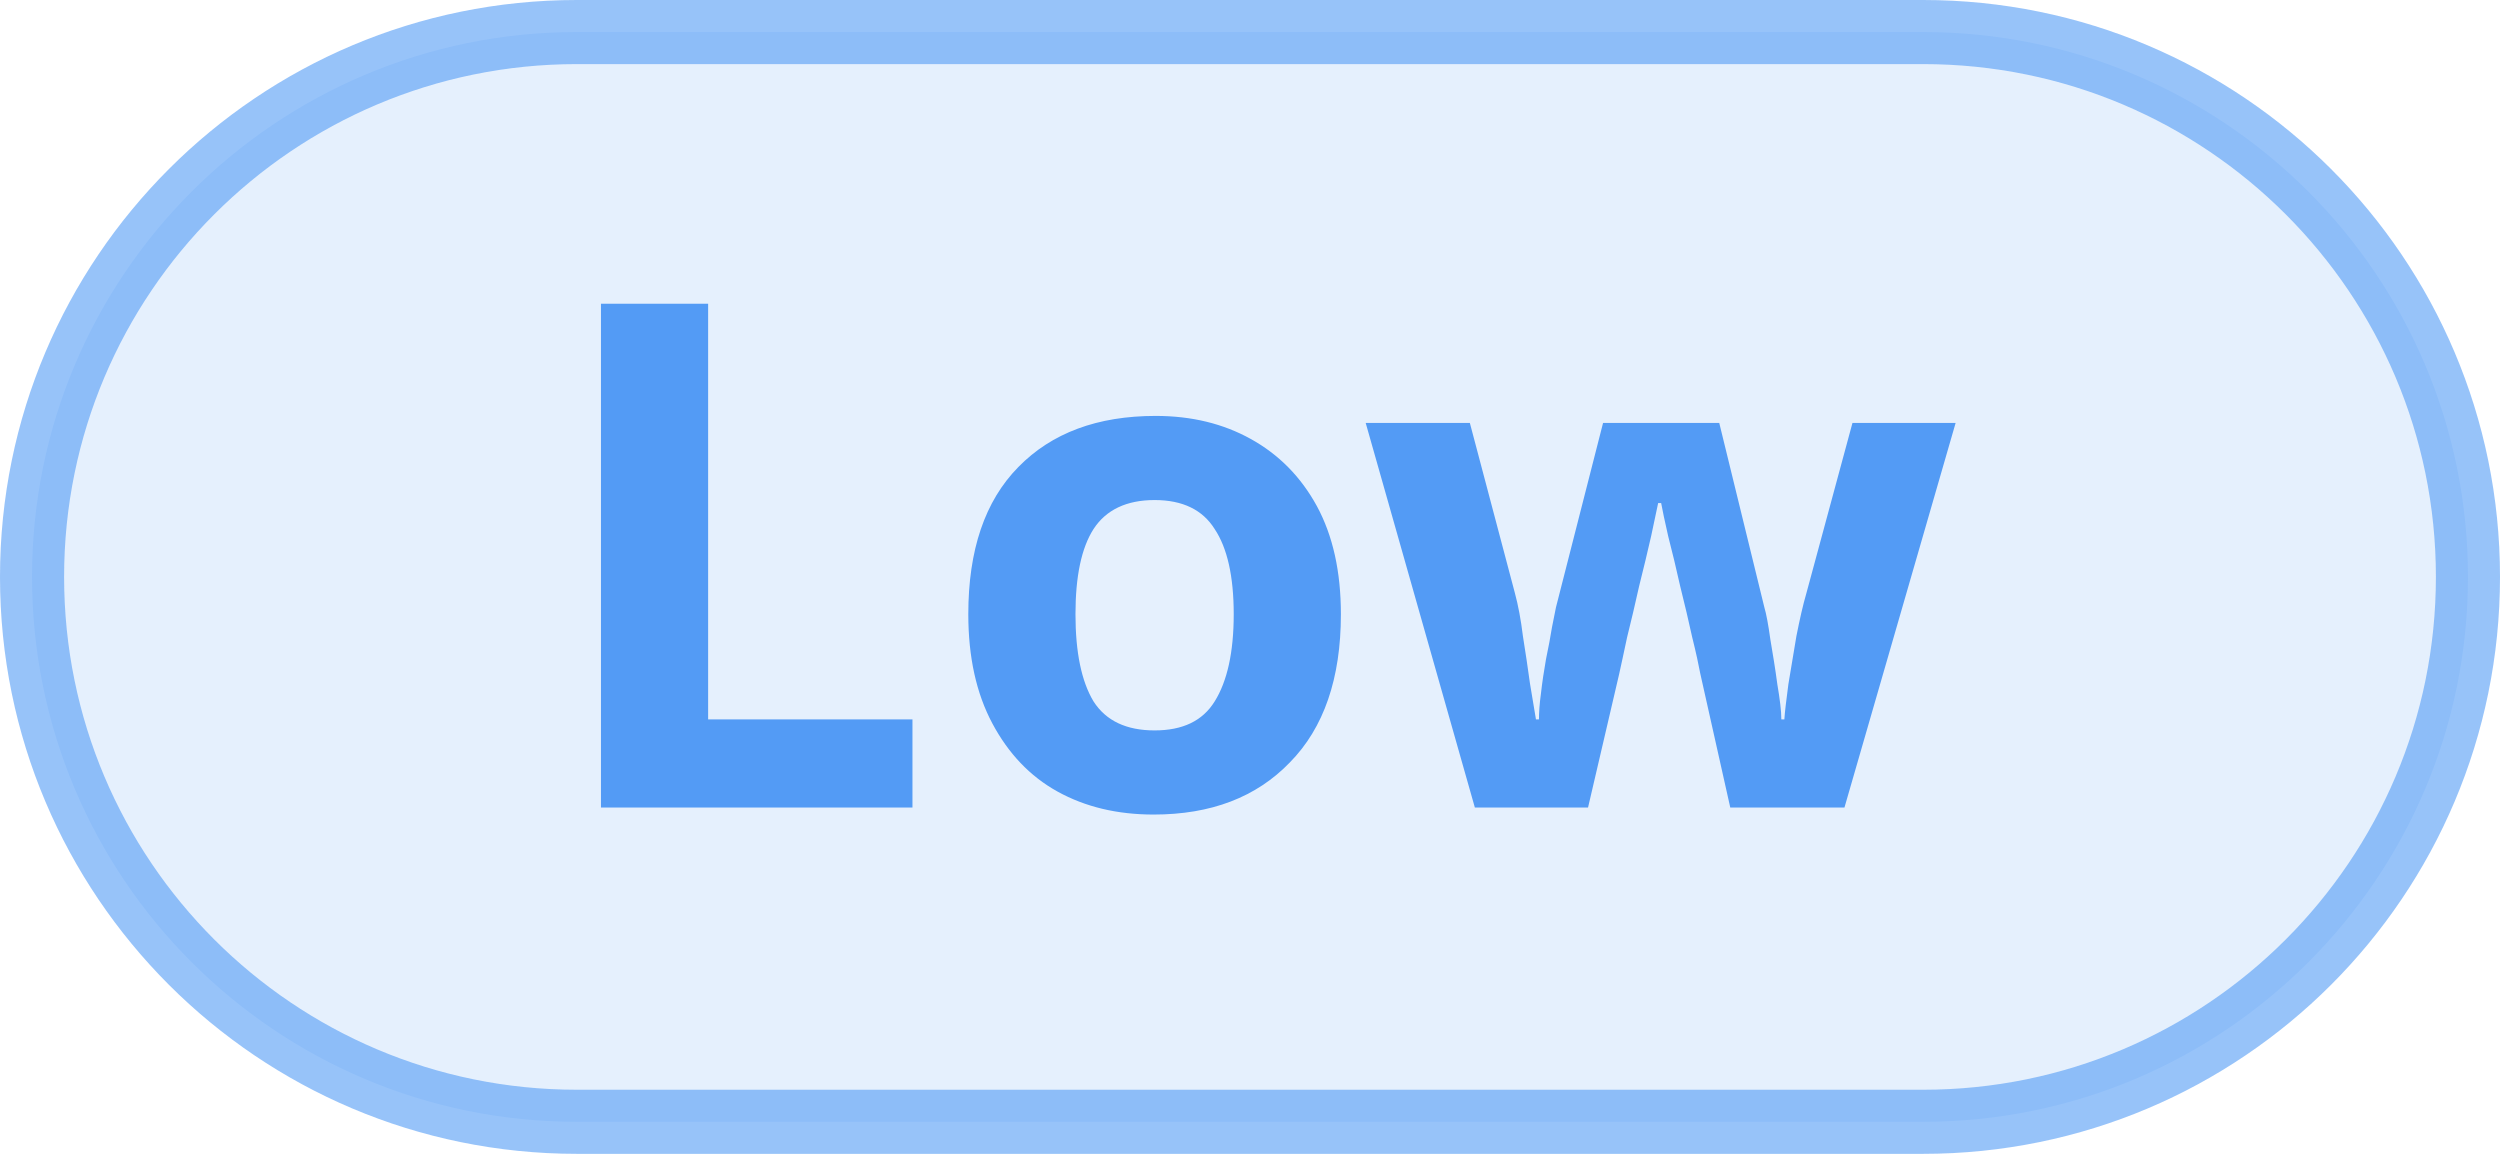
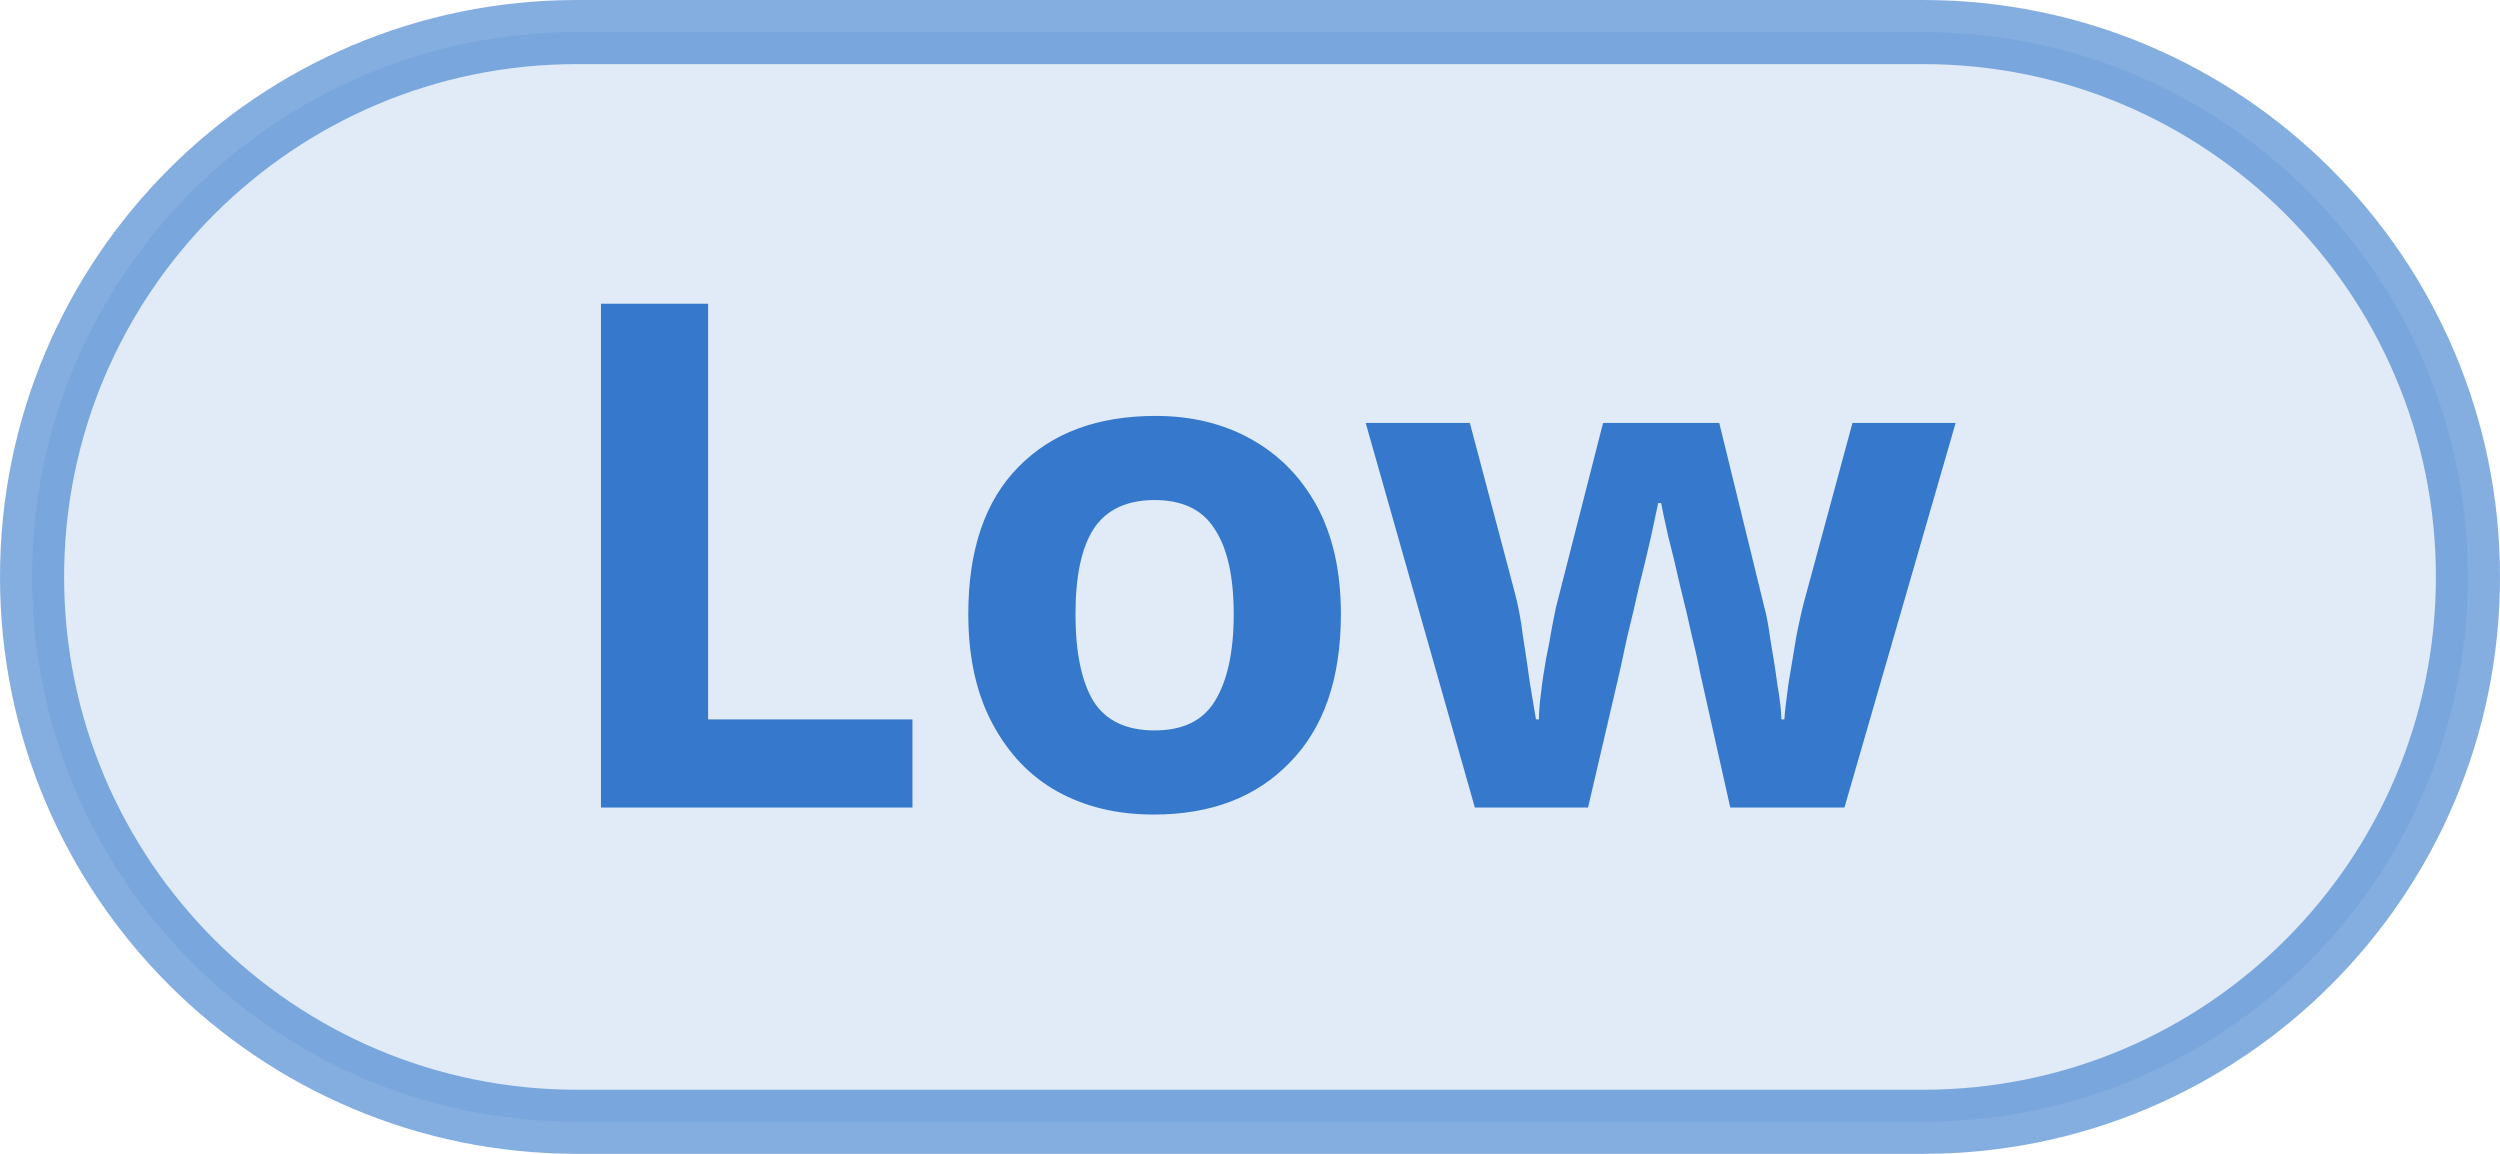
<svg xmlns="http://www.w3.org/2000/svg" width="39" height="18" viewBox="0 0 39 18" role="img" aria-label="Low">
  <g font-family="-apple-system,BlinkMacSystemFont,Segoe UI,Noto Sans,Helvetica,Arial,sans-serif" font-size="11" font-weight="600" text-anchor="middle">
-     <rect x="0.5" y="0.5" width="38" height="17" rx="8.5" fill="#539bf5" fill-opacity="0.15" stroke="#539bf5" stroke-opacity="0.6" />
-     <text x="19.5" y="12.6" textLength="22" lengthAdjust="spacingAndGlyphs" fill="#539bf5">Low</text>
+     <rect x="0.5" y="0.5" width="38" height="17" rx="8.5" fill="#3578cc" fill-opacity="0.15" stroke="#3578cc" stroke-opacity="0.6" />
+     <text x="19.5" y="12.6" textLength="22" lengthAdjust="spacingAndGlyphs" fill="#3578cc">Low</text>
  </g>
</svg>
